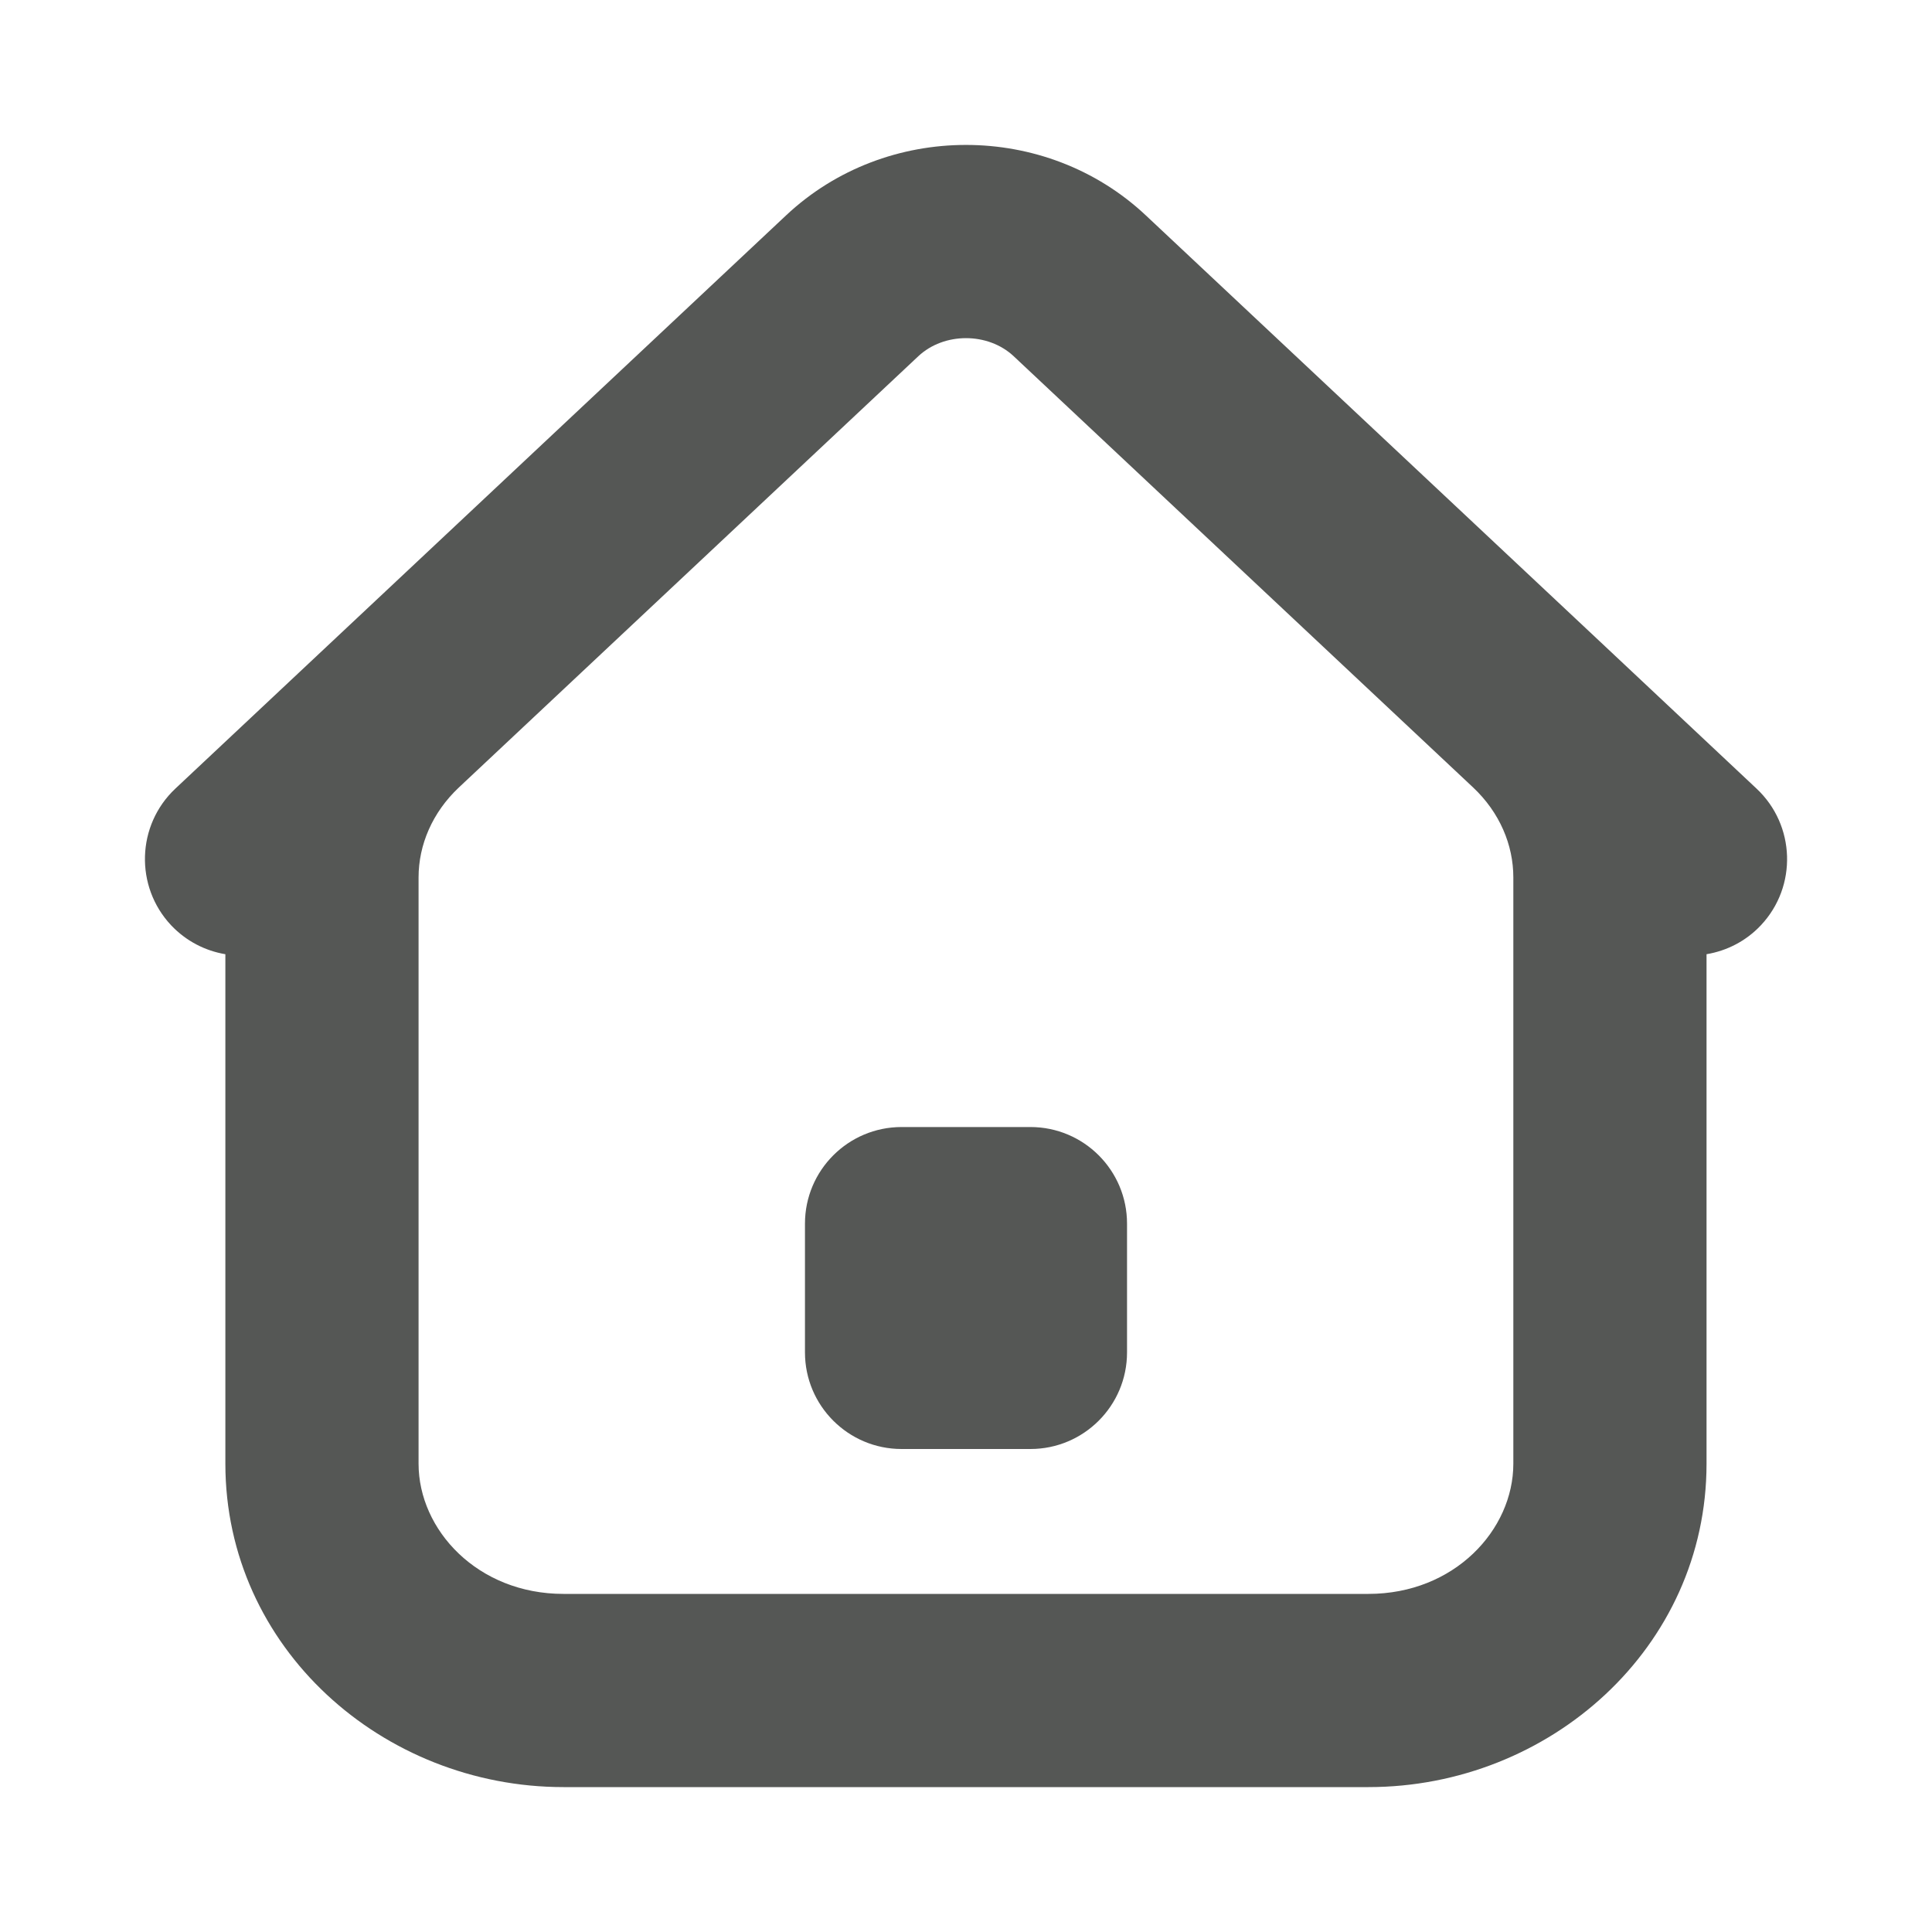
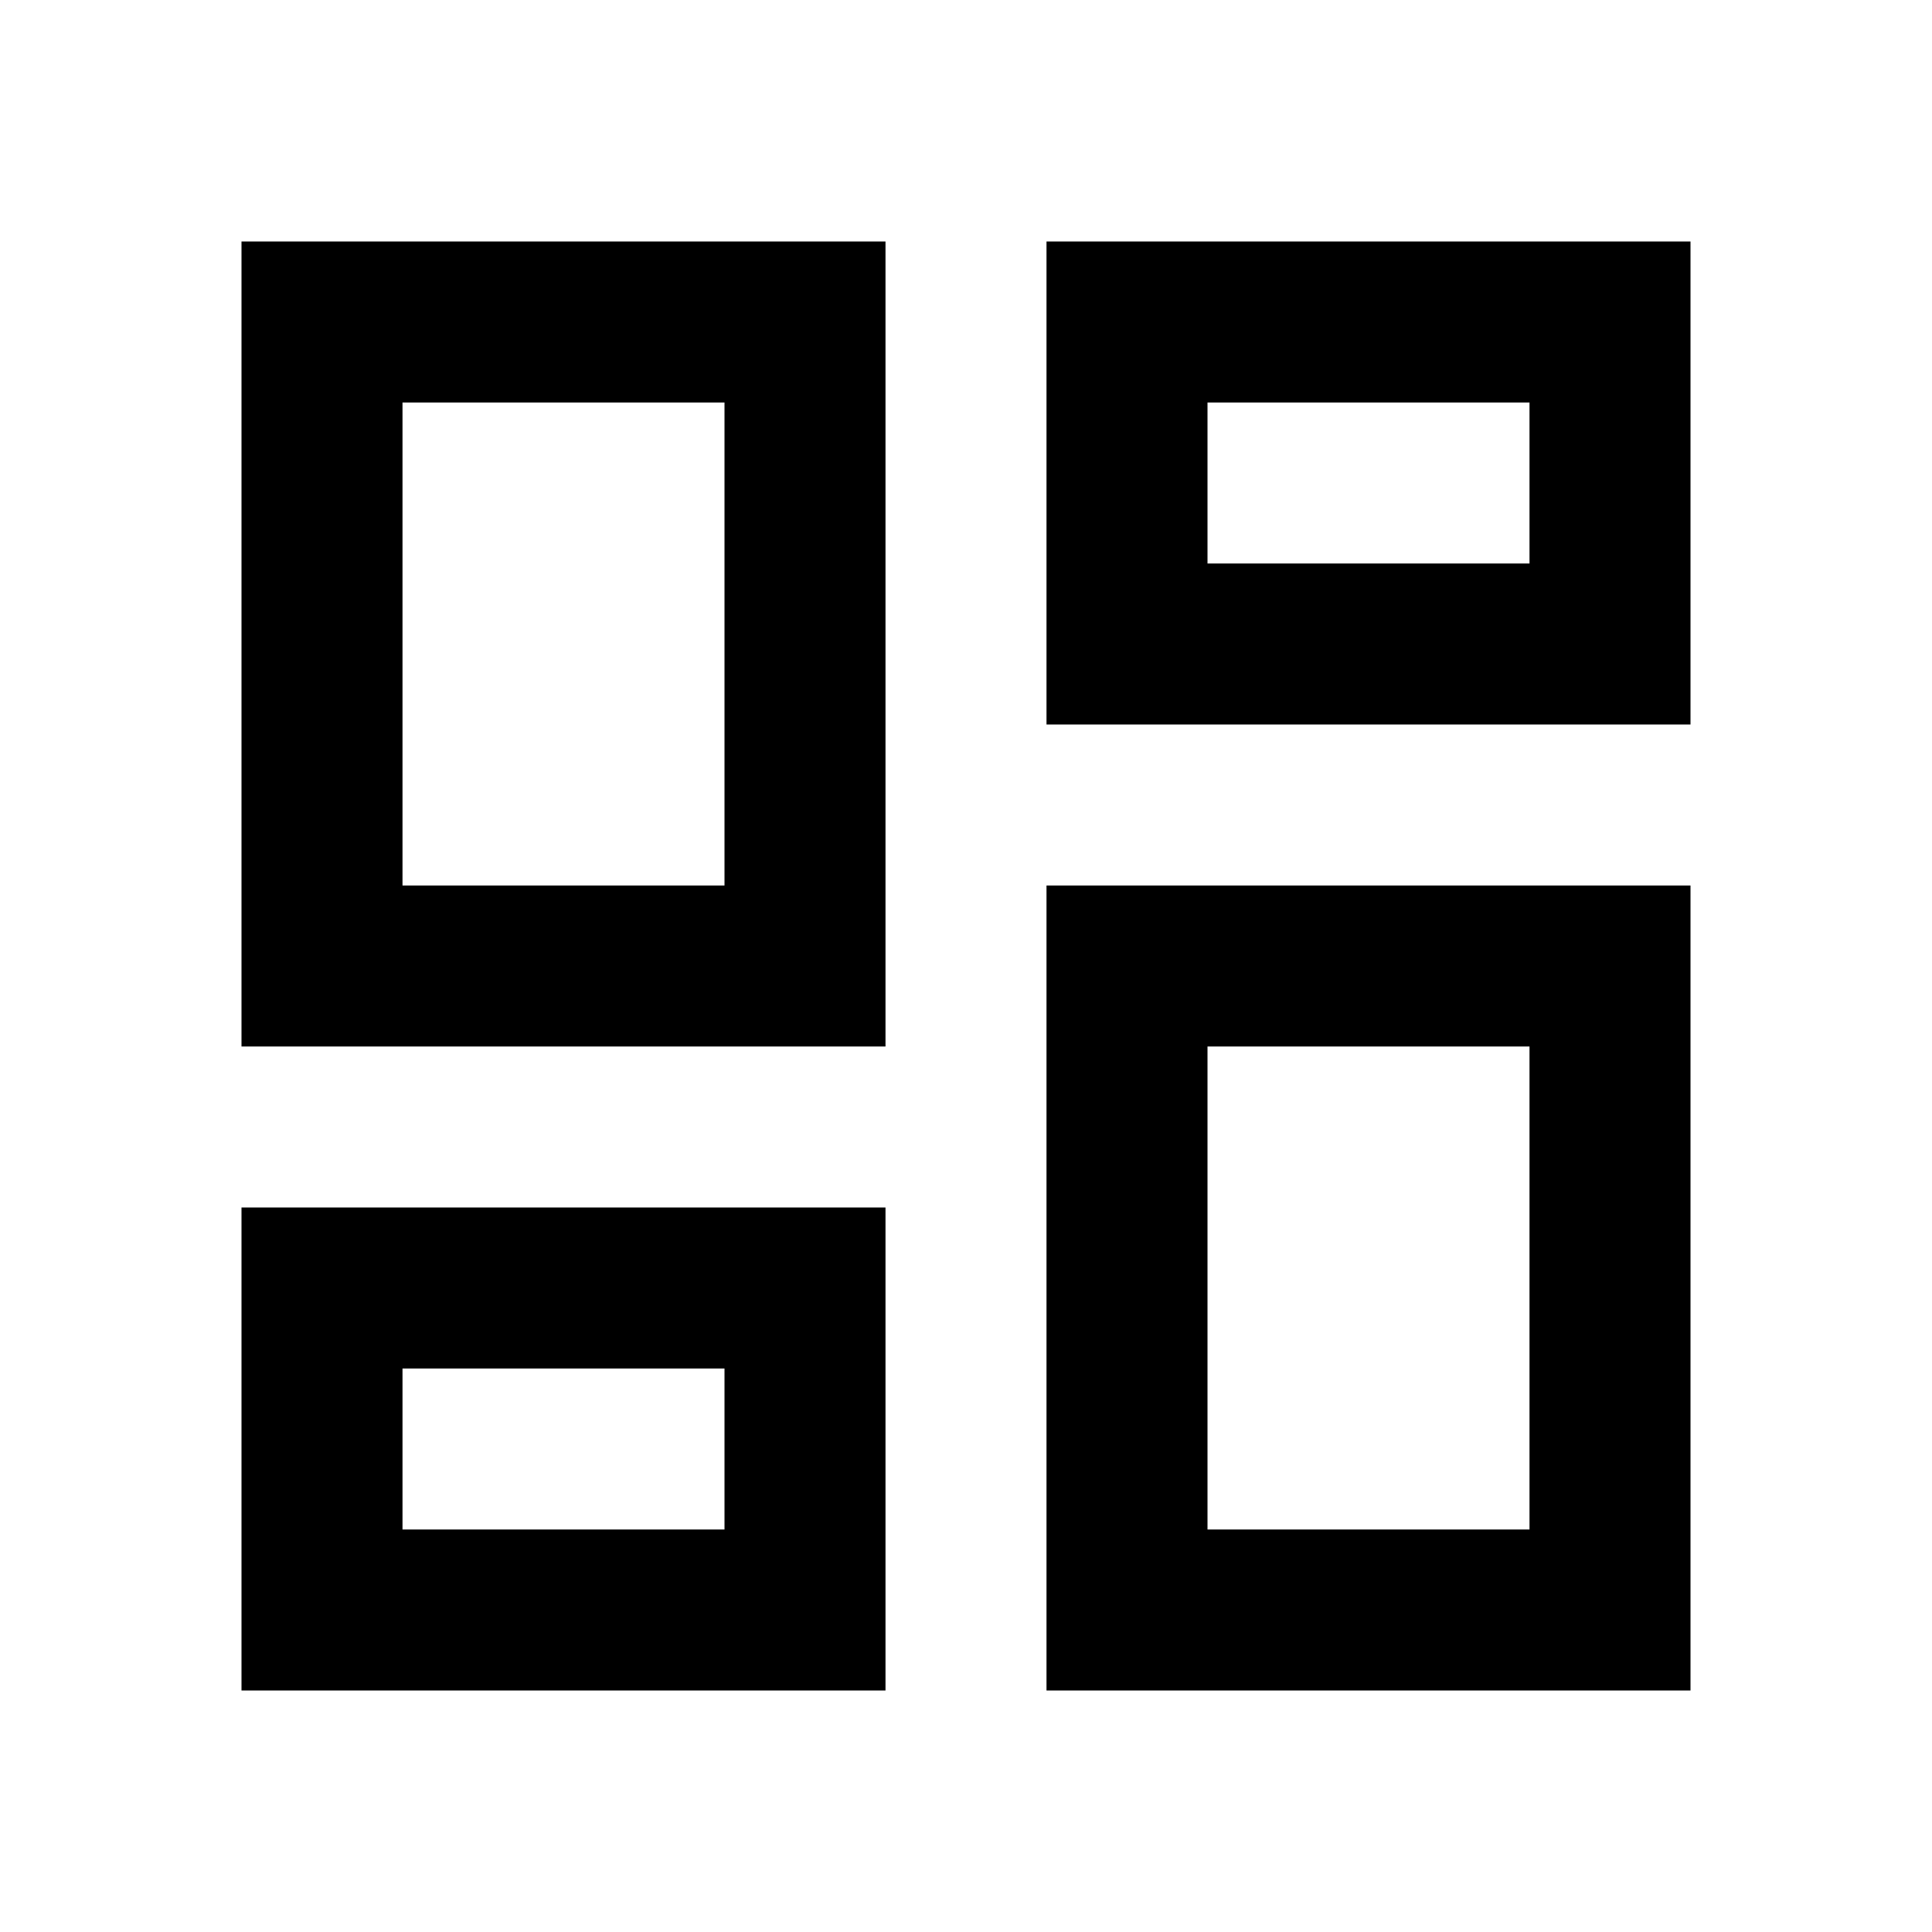
- <svg xmlns="http://www.w3.org/2000/svg" width="20" height="20" viewBox="0 0 20 20" fill="none">
-   <path d="M8.137 2.23C9.172 1.257 10.827 1.257 11.862 2.23L16.619 6.694L18.184 8.164C18.587 8.542 18.607 9.176 18.229 9.578C18.073 9.744 17.874 9.843 17.666 9.878V15.152C17.666 17.059 16.039 18.5 14.166 18.5H5.833C3.961 18.5 2.333 17.059 2.333 15.152V9.878C2.125 9.843 1.927 9.743 1.771 9.578C1.394 9.176 1.413 8.542 1.815 8.164L3.381 6.694L8.137 2.23ZM10.494 3.688C10.228 3.438 9.772 3.438 9.506 3.688L4.75 8.152C4.475 8.411 4.333 8.747 4.333 9.083V15.152C4.333 15.838 4.944 16.5 5.833 16.5H14.166C15.055 16.5 15.666 15.838 15.666 15.152V9.083C15.666 8.747 15.525 8.411 15.25 8.152L10.494 3.688ZM10.667 11.667C11.219 11.667 11.667 12.115 11.667 12.667V14C11.667 14.552 11.219 15 10.667 15H9.333C8.781 15 8.333 14.552 8.333 14V12.667C8.333 12.115 8.781 11.667 9.333 11.667H10.667Z" fill="#555755" />
+ <svg xmlns="http://www.w3.org/2000/svg" fill="currentColor" width="48" height="48" viewBox="0 -960 960 960">
+   <path d="M520-600v-240h320v240H520ZM120-440v-400h320v400H120Zm400 320v-400h320v400H520Zm-400 0v-240h320v240H120Zm80-400h160v-240H200v240Zm400 320h160v-240H600v240Zm0-480h160v-80H600v80ZM200-200h160v-80H200v80Zm160-320Zm240-160Zm0 240ZM360-280Z" />
</svg>
